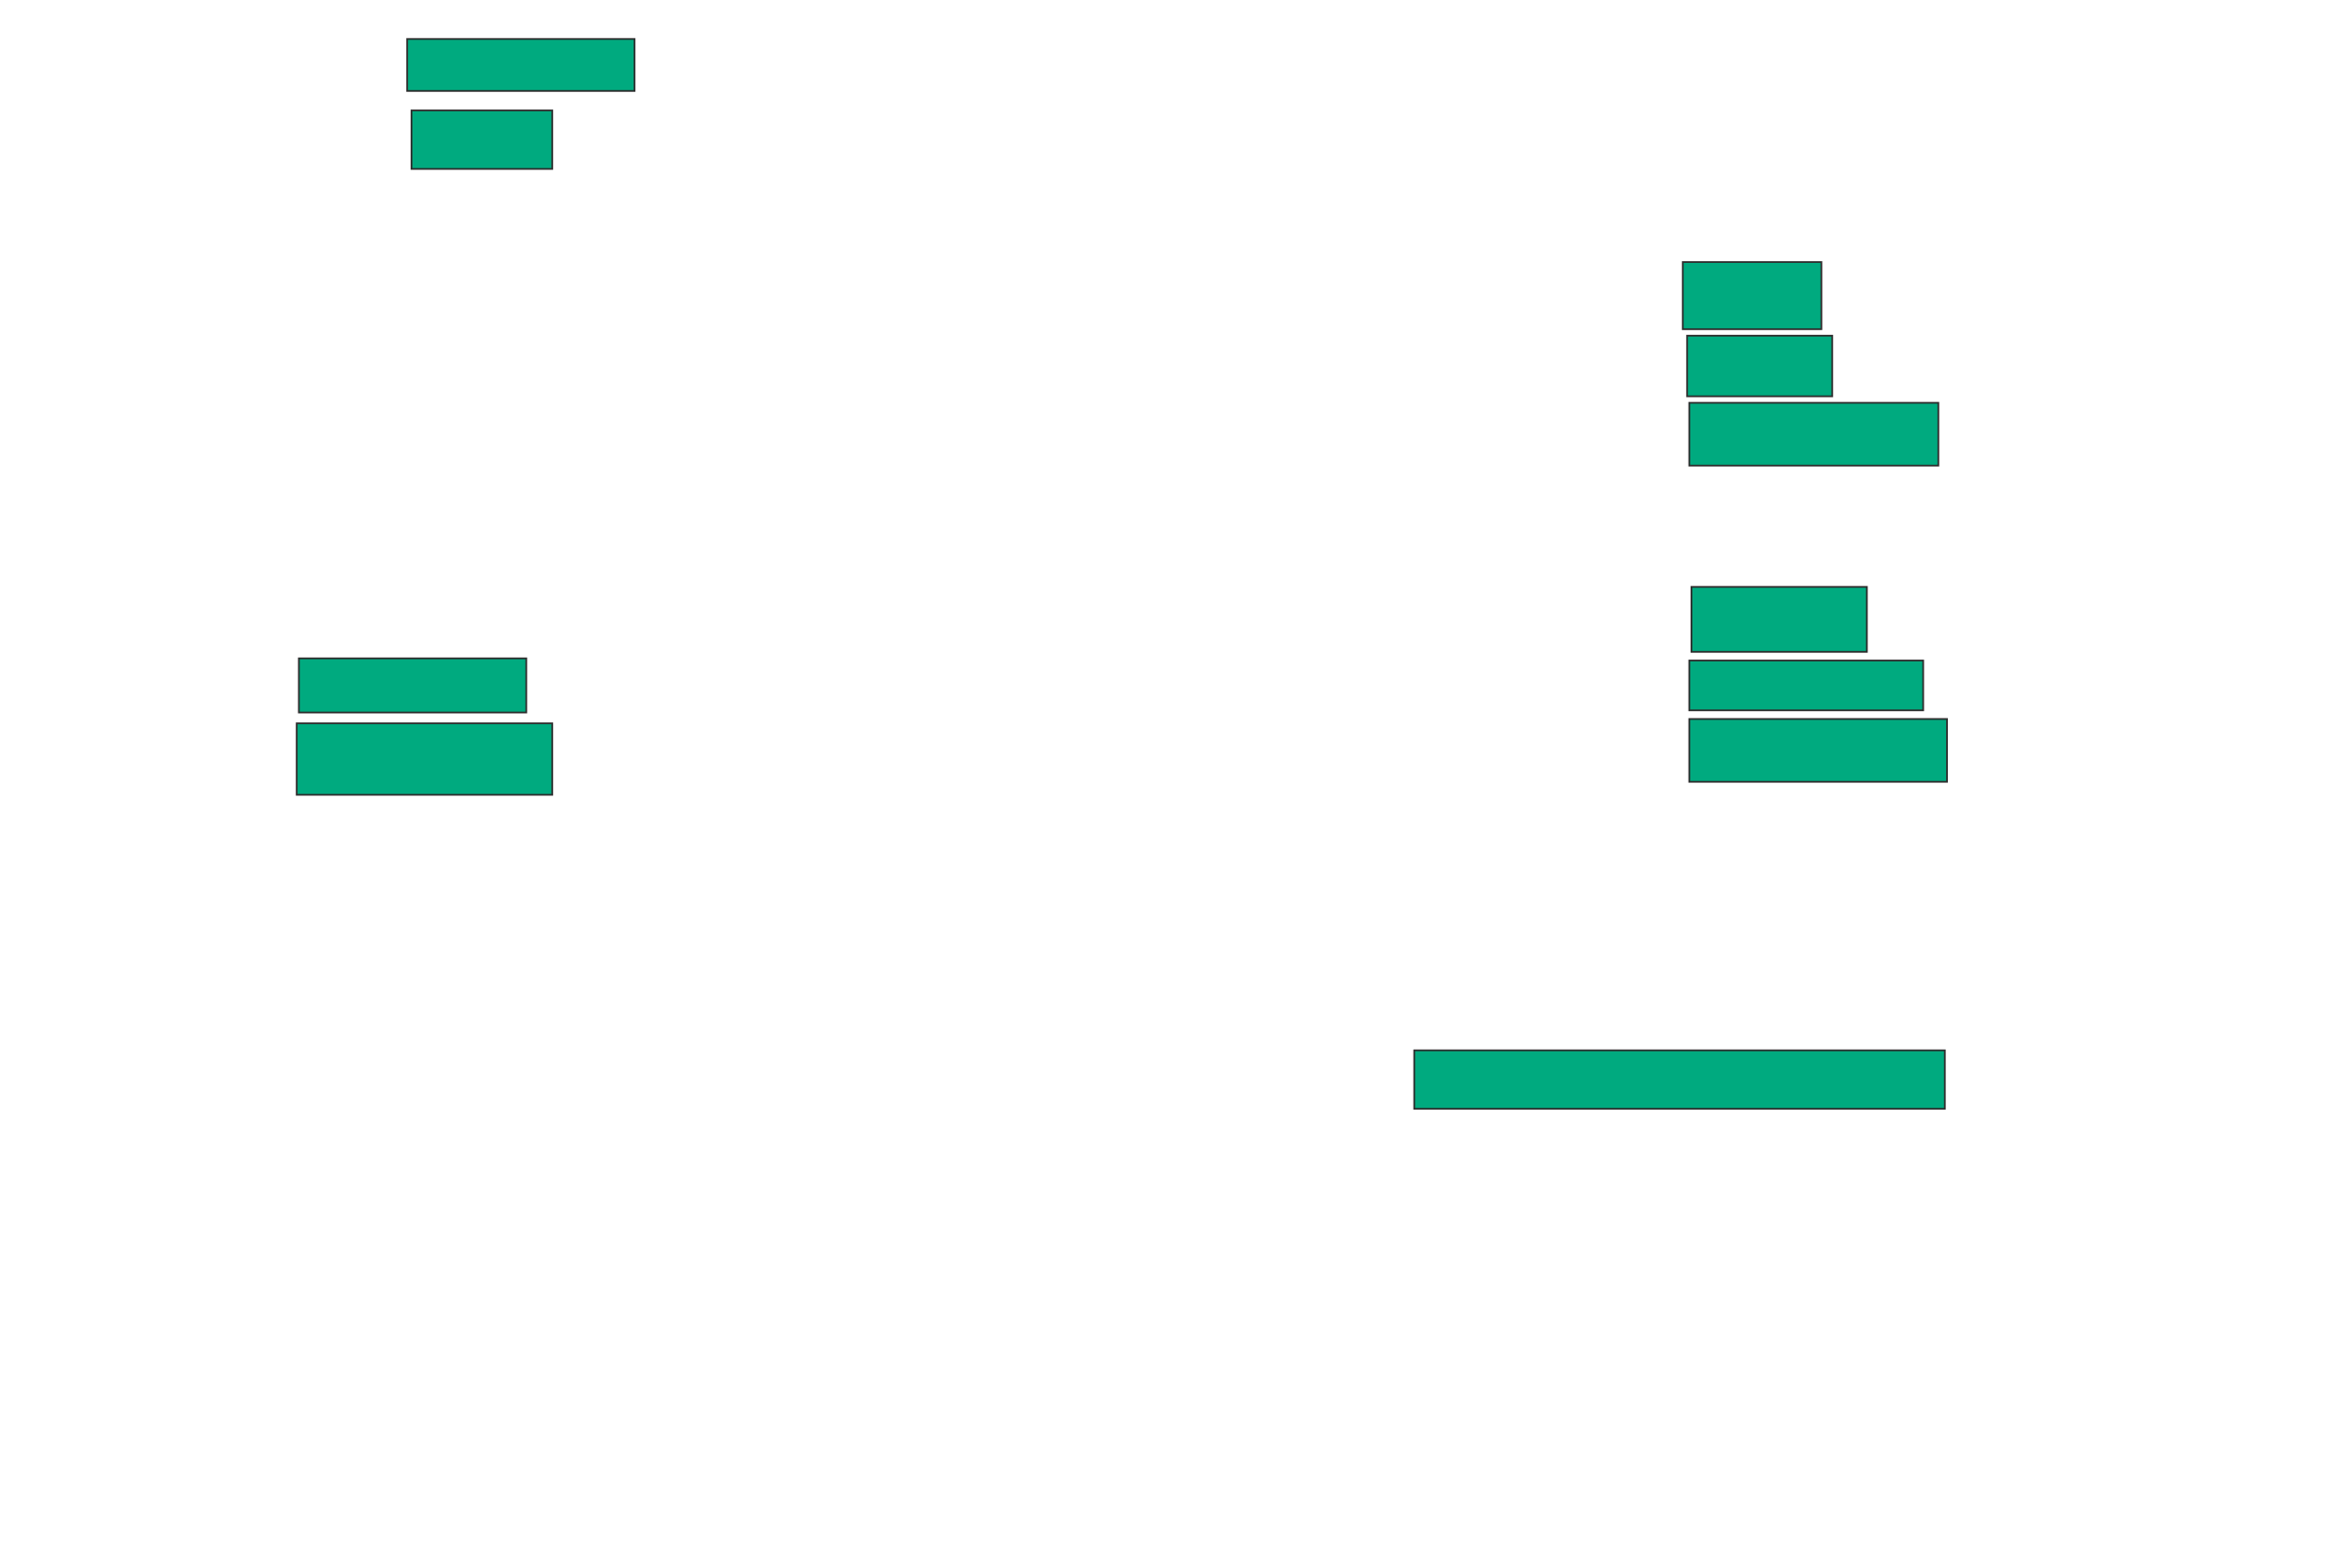
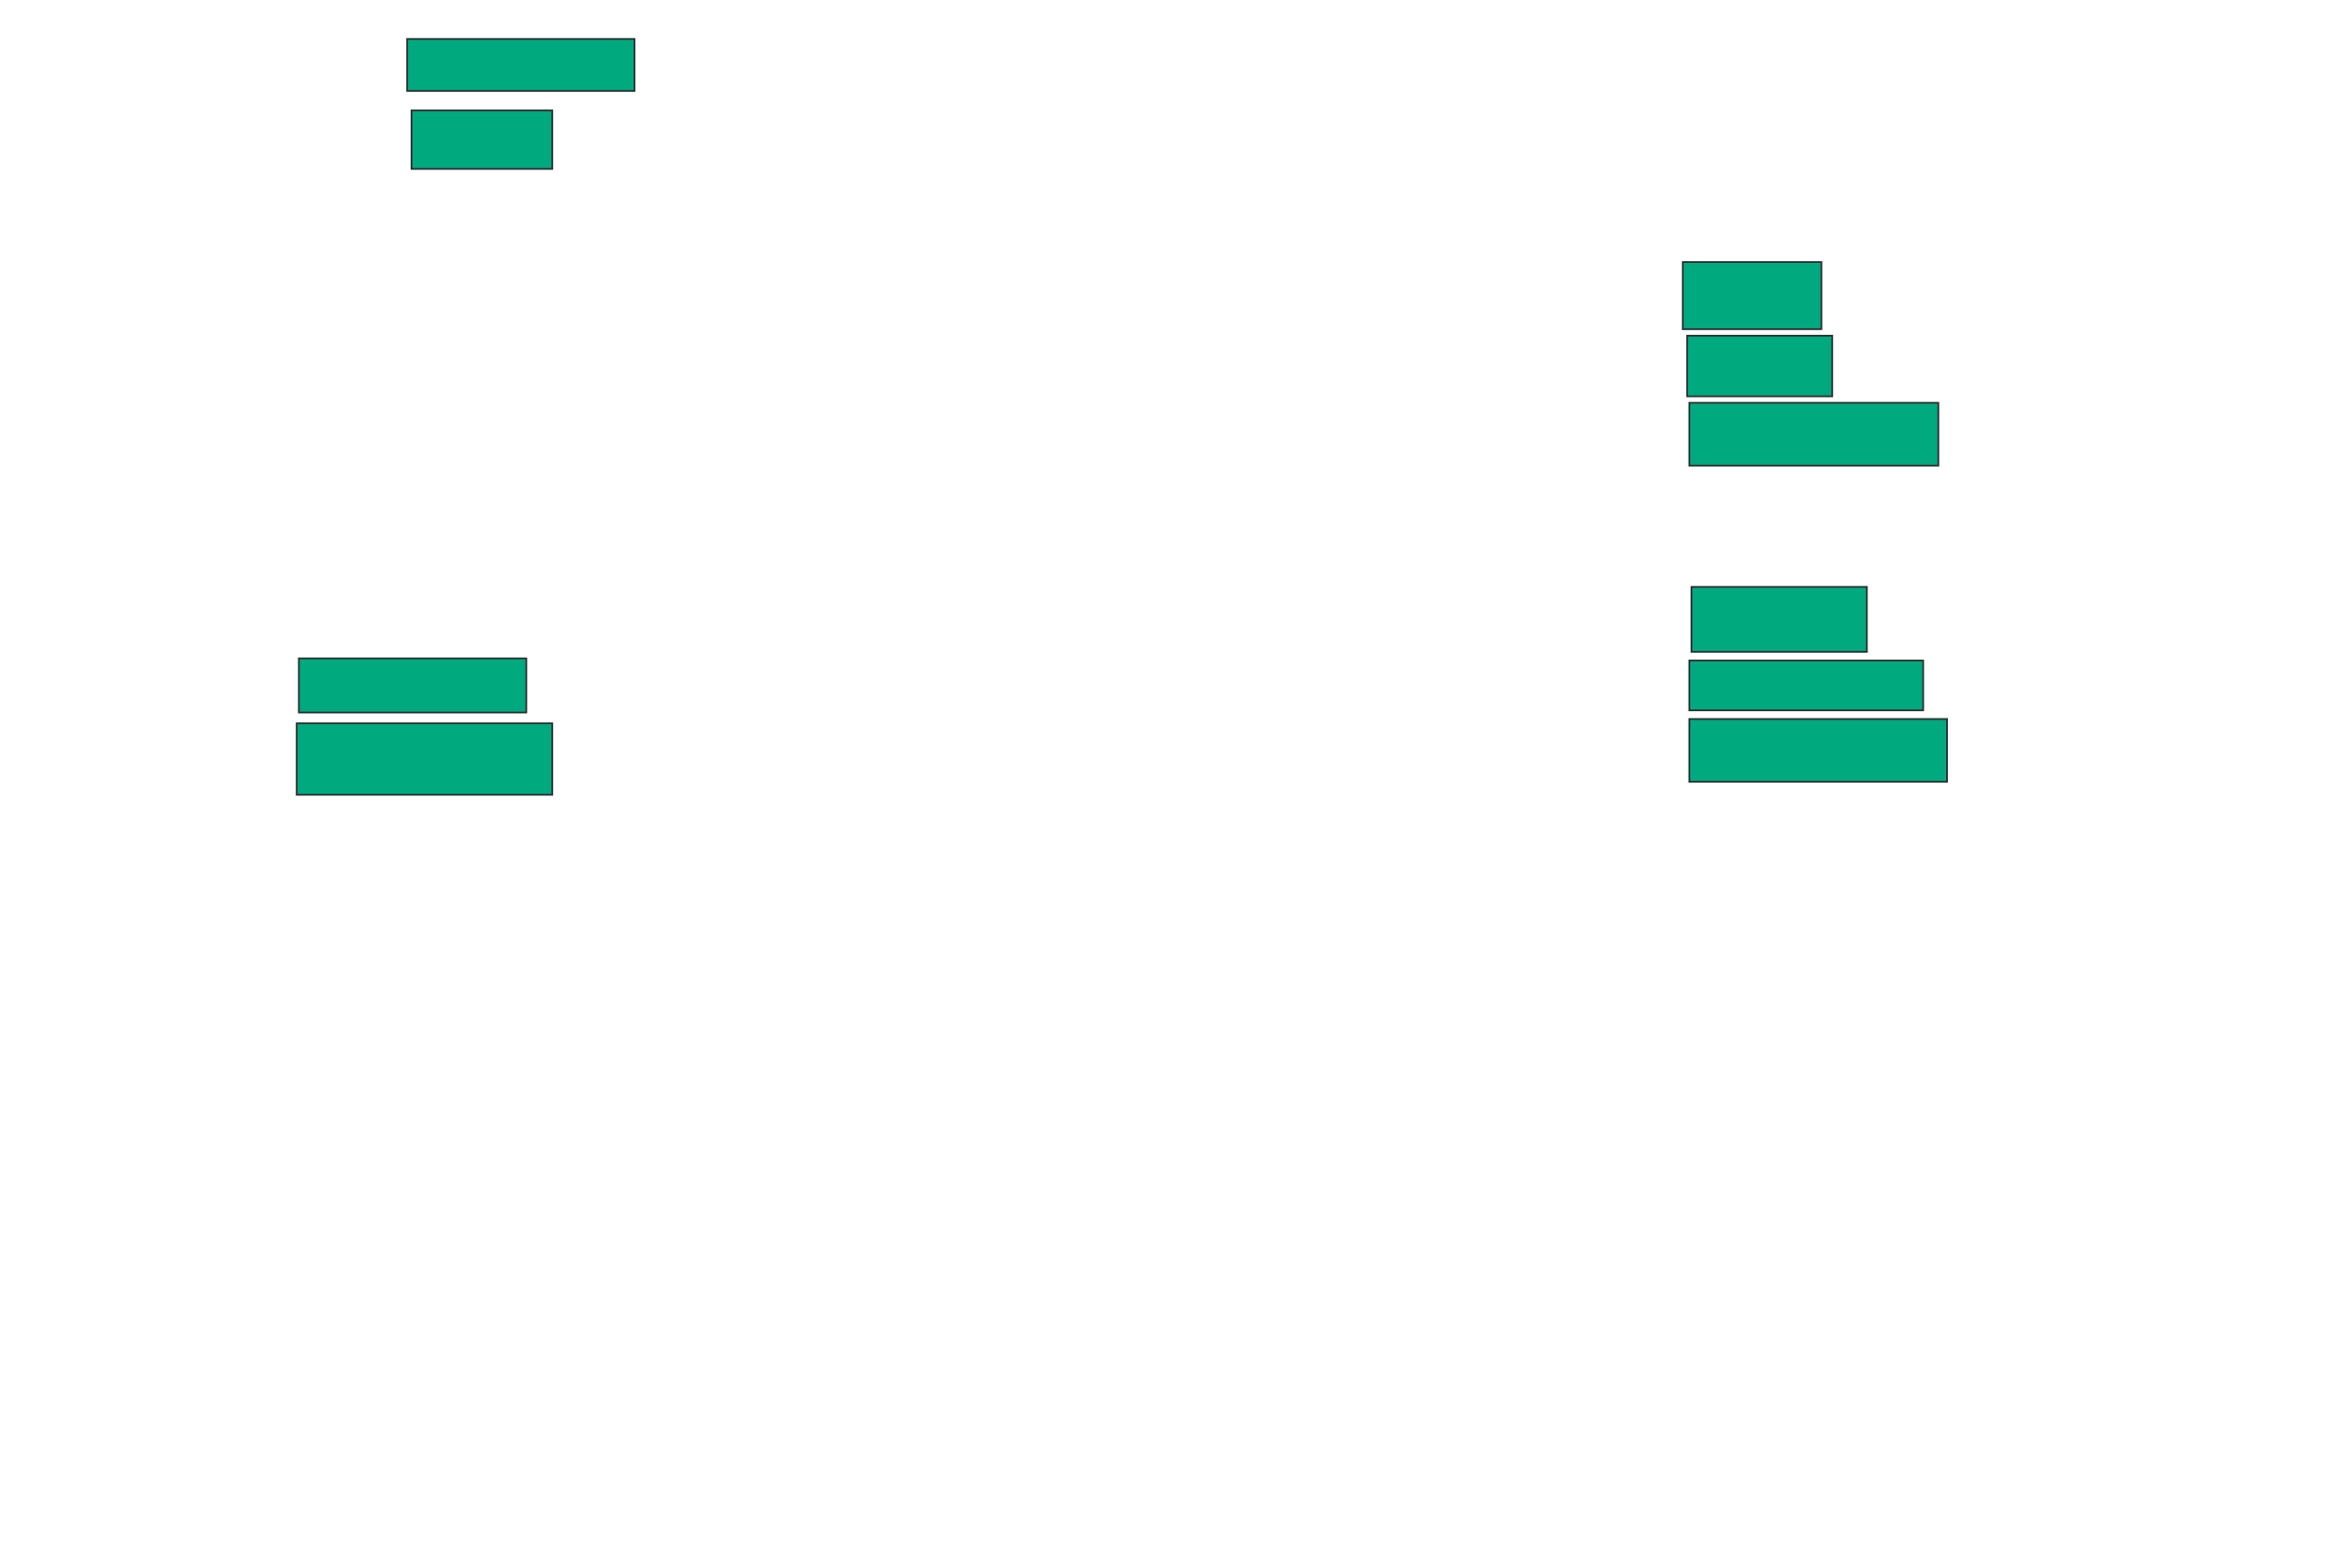
<svg xmlns="http://www.w3.org/2000/svg" width="1350" height="905">
  <g>
  </g>
  <g>
-     <rect stroke="#2D2D2D" id="80bc8e221f8243a58ec859fef4f9358c-ao-1" height="30" width="131.25" y="22.5" x="235" fill="#00AA7F" />
-     <rect id="80bc8e221f8243a58ec859fef4f9358c-ao-2" height="33.75" width="81.25" y="63.75" x="237.5" stroke-linecap="null" stroke-linejoin="null" stroke-dasharray="null" stroke="#2D2D2D" fill="#00AA7F" />
-     <rect id="80bc8e221f8243a58ec859fef4f9358c-ao-4" height="31.25" width="131.25" y="380" x="172.5" stroke-linecap="null" stroke-linejoin="null" stroke-dasharray="null" stroke="#2D2D2D" fill="#00AA7F" />
-     <rect id="80bc8e221f8243a58ec859fef4f9358c-ao-5" height="41.25" width="147.5" y="417.5" x="171.25" stroke-linecap="null" stroke-linejoin="null" stroke-dasharray="null" stroke="#2D2D2D" fill="#00AA7F" />
-     <rect stroke="#2D2D2D" id="80bc8e221f8243a58ec859fef4f9358c-ao-6" height="38.75" width="80" y="151.25" x="971.25" stroke-linecap="null" stroke-linejoin="null" stroke-dasharray="null" fill="#00AA7F" />
-     <rect id="80bc8e221f8243a58ec859fef4f9358c-ao-7" height="35" width="83.75" y="193.75" x="973.75" stroke-linecap="null" stroke-linejoin="null" stroke-dasharray="null" stroke="#2D2D2D" fill="#00AA7F" />
-     <rect id="80bc8e221f8243a58ec859fef4f9358c-ao-8" height="36.25" width="143.75" y="232.5" x="975" stroke-linecap="null" stroke-linejoin="null" stroke-dasharray="null" stroke="#2D2D2D" fill="#00AA7F" />
-     <rect id="80bc8e221f8243a58ec859fef4f9358c-ao-9" height="37.5" width="101.25" y="338.75" x="976.25" stroke-linecap="null" stroke-linejoin="null" stroke-dasharray="null" stroke="#2D2D2D" fill="#00AA7F" />
-     <rect id="80bc8e221f8243a58ec859fef4f9358c-ao-10" height="28.75" width="135" y="381.25" x="975" stroke-linecap="null" stroke-linejoin="null" stroke-dasharray="null" stroke="#2D2D2D" fill="#00AA7F" />
-     <rect stroke="#2D2D2D" id="80bc8e221f8243a58ec859fef4f9358c-ao-11" height="36.25" width="148.75" y="415" x="975" stroke-linecap="null" stroke-linejoin="null" stroke-dasharray="null" fill="#00AA7F" />
-     <rect id="80bc8e221f8243a58ec859fef4f9358c-ao-12" height="33.75" width="306.25" y="606.25" x="816.25" stroke-linecap="null" stroke-linejoin="null" stroke-dasharray="null" stroke="#2D2D2D" fill="#00AA7F" />
+     <rect fill="#00AA7F" x="235" y="22.5" width="131.25" height="30" id="80bc8e221f8243a58ec859fef4f9358c-ao-1" stroke="#2D2D2D" />
+     <rect fill="#00AA7F" stroke="#2D2D2D" stroke-dasharray="null" stroke-linejoin="null" stroke-linecap="null" x="237.5" y="63.75" width="81.25" height="33.75" id="80bc8e221f8243a58ec859fef4f9358c-ao-2" />
+     <rect fill="#00AA7F" stroke="#2D2D2D" stroke-dasharray="null" stroke-linejoin="null" stroke-linecap="null" x="172.5" y="380" width="131.25" height="31.25" id="80bc8e221f8243a58ec859fef4f9358c-ao-4" />
+     <rect fill="#00AA7F" stroke="#2D2D2D" stroke-dasharray="null" stroke-linejoin="null" stroke-linecap="null" x="171.25" y="417.5" width="147.5" height="41.25" id="80bc8e221f8243a58ec859fef4f9358c-ao-5" />
+     <rect fill="#00AA7F" stroke-dasharray="null" stroke-linejoin="null" stroke-linecap="null" x="971.25" y="151.25" width="80" height="38.75" id="80bc8e221f8243a58ec859fef4f9358c-ao-6" stroke="#2D2D2D" />
+     <rect fill="#00AA7F" stroke="#2D2D2D" stroke-dasharray="null" stroke-linejoin="null" stroke-linecap="null" x="973.75" y="193.75" width="83.75" height="35" id="80bc8e221f8243a58ec859fef4f9358c-ao-7" />
+     <rect fill="#00AA7F" stroke="#2D2D2D" stroke-dasharray="null" stroke-linejoin="null" stroke-linecap="null" x="975" y="232.5" width="143.75" height="36.25" id="80bc8e221f8243a58ec859fef4f9358c-ao-8" />
+     <rect fill="#00AA7F" stroke="#2D2D2D" stroke-dasharray="null" stroke-linejoin="null" stroke-linecap="null" x="976.25" y="338.75" width="101.25" height="37.5" id="80bc8e221f8243a58ec859fef4f9358c-ao-9" />
+     <rect fill="#00AA7F" stroke="#2D2D2D" stroke-dasharray="null" stroke-linejoin="null" stroke-linecap="null" x="975" y="381.25" width="135" height="28.75" id="80bc8e221f8243a58ec859fef4f9358c-ao-10" />
+     <rect fill="#00AA7F" stroke-dasharray="null" stroke-linejoin="null" stroke-linecap="null" x="975" y="415" width="148.75" height="36.25" id="80bc8e221f8243a58ec859fef4f9358c-ao-11" stroke="#2D2D2D" />
  </g>
</svg>
